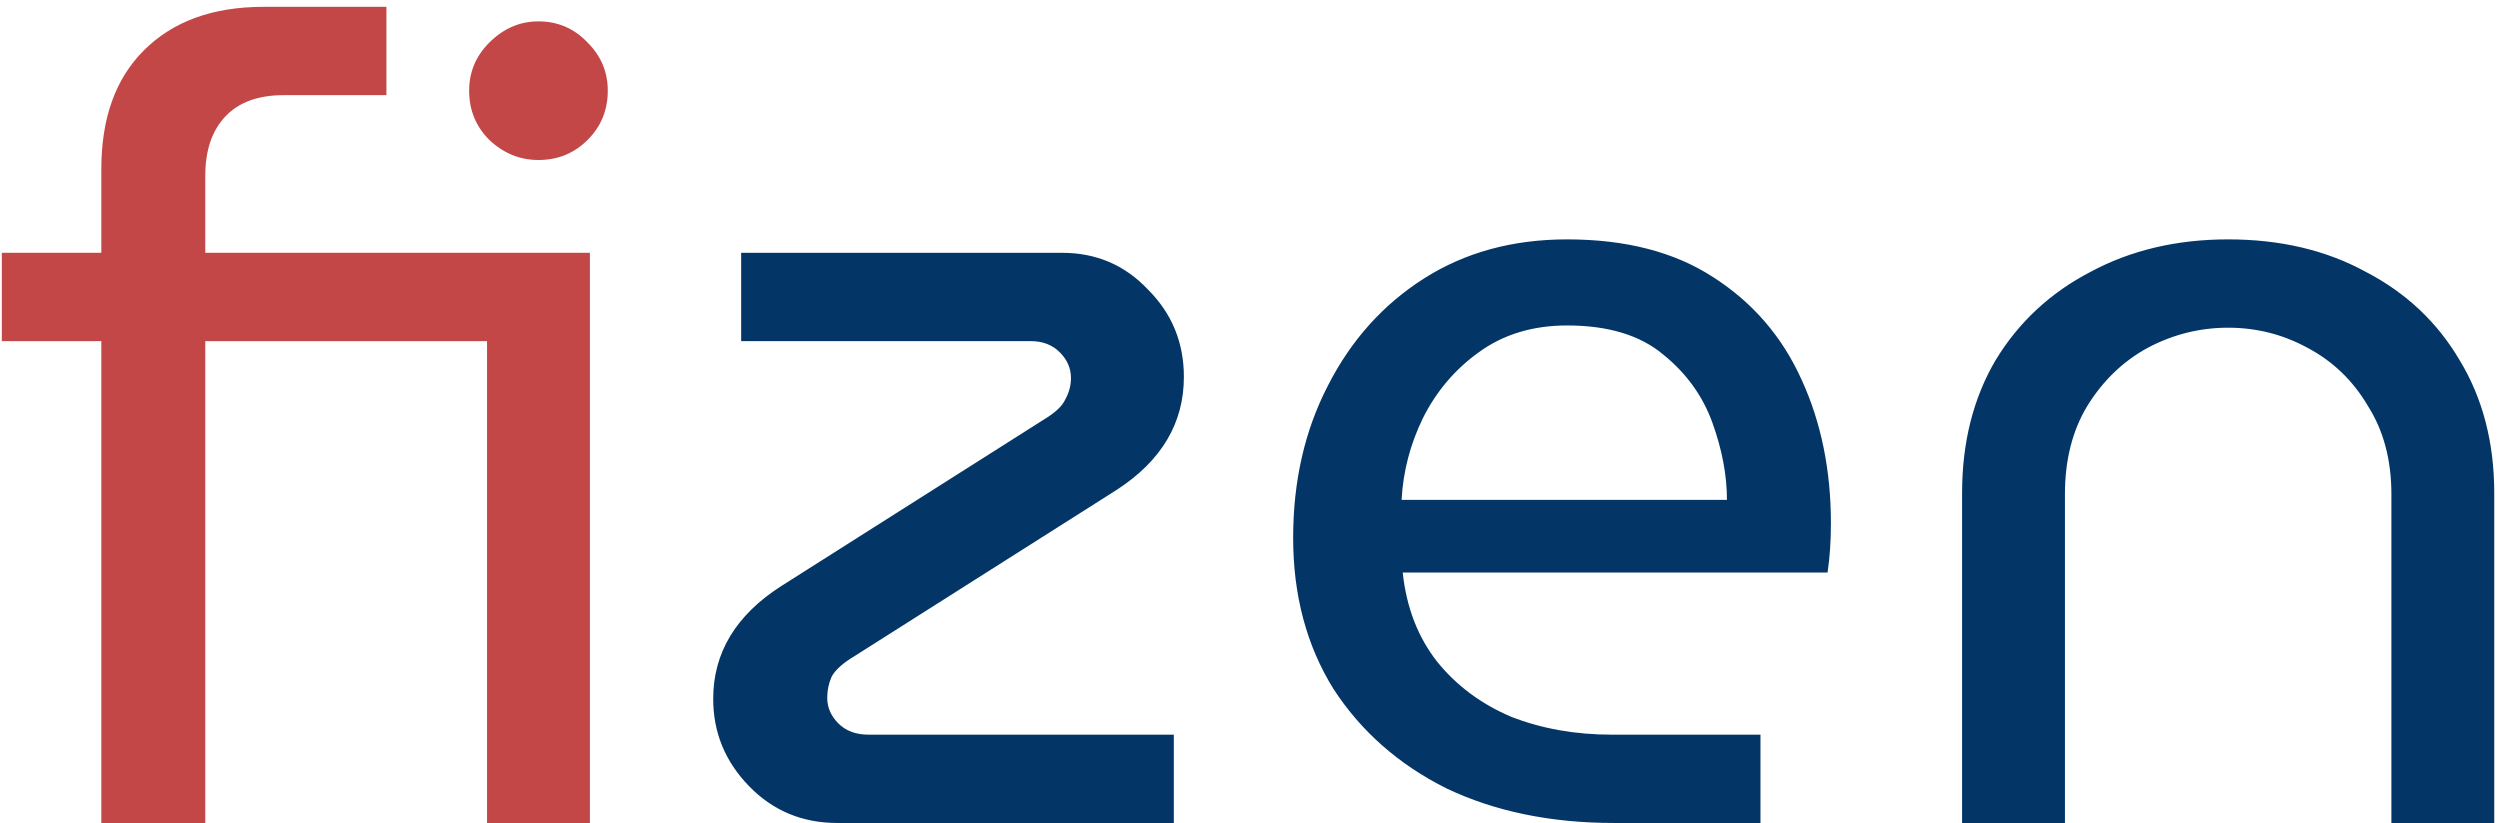
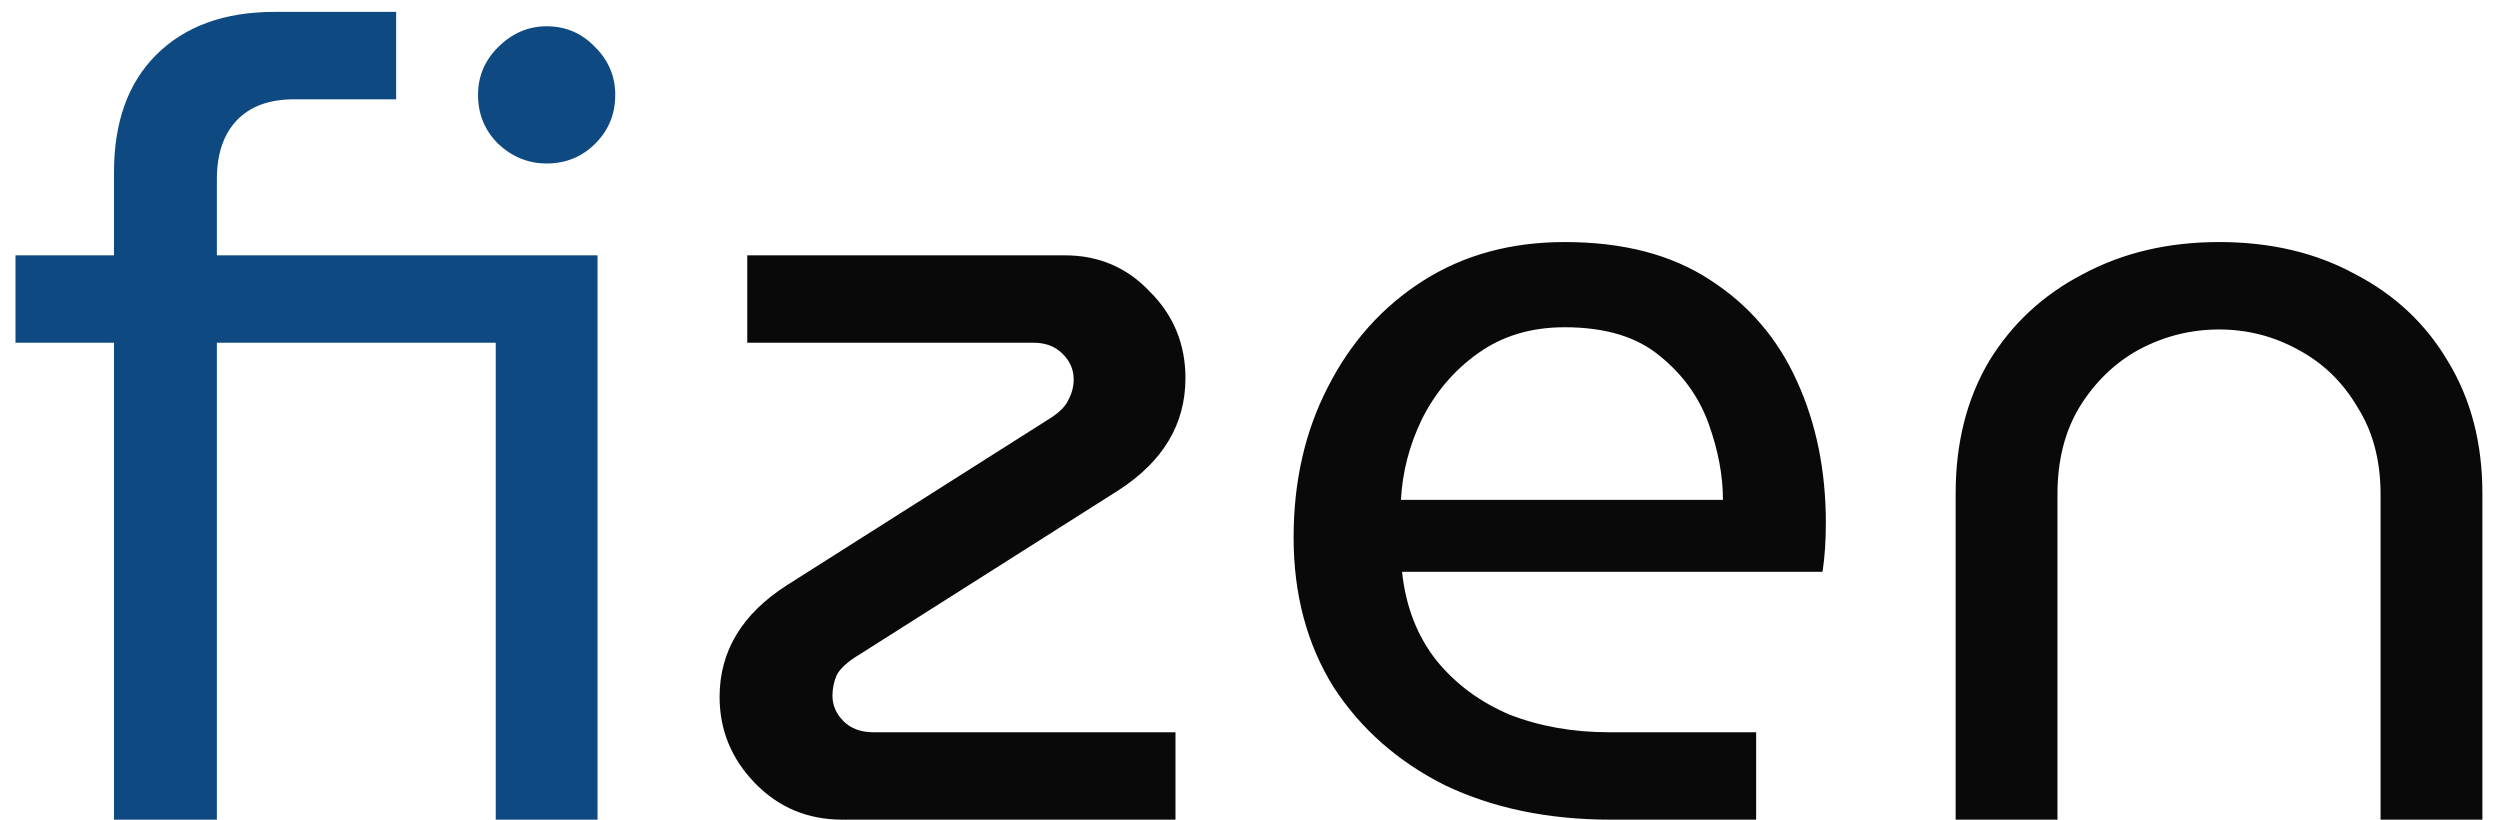
- <svg xmlns="http://www.w3.org/2000/svg" width="161" height="53" viewBox="0 0 161 53" fill="none">
-   <path d="M6.525 53V21.968H0.117V16.28H6.525V10.88C6.525 7.616 7.437 5.072 9.261 3.248C11.133 1.376 13.701 0.44 16.965 0.44H24.885V6.128H18.261C16.629 6.128 15.381 6.584 14.517 7.496C13.653 8.408 13.221 9.68 13.221 11.312V16.28H37.989V53H31.365V21.968H13.221V53H6.525ZM34.677 10.304C33.477 10.304 32.421 9.872 31.509 9.008C30.645 8.144 30.213 7.088 30.213 5.84C30.213 4.64 30.645 3.608 31.509 2.744C32.421 1.832 33.477 1.376 34.677 1.376C35.925 1.376 36.981 1.832 37.845 2.744C38.709 3.608 39.141 4.64 39.141 5.84C39.141 7.088 38.709 8.144 37.845 9.008C36.981 9.872 35.925 10.304 34.677 10.304Z" fill="#C44747" />
-   <path d="M53.922 53C51.666 53 49.77 52.208 48.234 50.624C46.698 49.04 45.93 47.168 45.93 45.008C45.93 42.032 47.394 39.608 50.322 37.736L67.242 27.008C67.962 26.576 68.418 26.144 68.61 25.712C68.85 25.28 68.97 24.824 68.97 24.344C68.97 23.72 68.73 23.168 68.25 22.688C67.77 22.208 67.146 21.968 66.378 21.968H47.73V16.28H68.394C70.602 16.28 72.45 17.072 73.938 18.656C75.474 20.192 76.242 22.064 76.242 24.272C76.242 27.248 74.802 29.672 71.922 31.544L55.002 42.272C54.282 42.704 53.802 43.136 53.562 43.568C53.37 44 53.274 44.456 53.274 44.936C53.274 45.56 53.514 46.112 53.994 46.592C54.474 47.072 55.122 47.312 55.938 47.312H75.594V53H53.922ZM103.943 53C99.863 53 96.263 52.256 93.143 50.768C90.071 49.232 87.647 47.096 85.871 44.36C84.143 41.576 83.279 38.336 83.279 34.64C83.279 30.992 84.023 27.728 85.511 24.848C86.999 21.92 89.063 19.616 91.703 17.936C94.343 16.256 97.415 15.416 100.919 15.416C104.711 15.416 107.855 16.232 110.351 17.864C112.895 19.496 114.791 21.704 116.039 24.488C117.287 27.224 117.911 30.296 117.911 33.704C117.911 34.856 117.839 35.912 117.695 36.872H90.335C90.575 39.128 91.319 41.048 92.567 42.632C93.815 44.168 95.399 45.344 97.319 46.16C99.287 46.928 101.447 47.312 103.799 47.312H113.375V53H103.943ZM90.263 32.192H111.215C111.215 30.608 110.903 28.952 110.279 27.224C109.655 25.496 108.599 24.032 107.111 22.832C105.623 21.584 103.559 20.96 100.919 20.96C98.711 20.96 96.815 21.536 95.231 22.688C93.695 23.792 92.495 25.208 91.631 26.936C90.815 28.616 90.359 30.368 90.263 32.192ZM126.358 53V31.76C126.358 28.496 127.078 25.64 128.518 23.192C130.006 20.744 132.046 18.848 134.638 17.504C137.23 16.112 140.182 15.416 143.494 15.416C146.854 15.416 149.806 16.112 152.35 17.504C154.942 18.848 156.958 20.744 158.398 23.192C159.886 25.64 160.63 28.496 160.63 31.76V53H154.006V31.832C154.006 29.624 153.502 27.728 152.494 26.144C151.534 24.512 150.238 23.264 148.606 22.4C147.022 21.536 145.318 21.104 143.494 21.104C141.67 21.104 139.942 21.536 138.31 22.4C136.726 23.264 135.43 24.512 134.422 26.144C133.462 27.728 132.982 29.624 132.982 31.832V53H126.358Z" fill="#033666" />
+ <svg xmlns="http://www.w3.org/2000/svg" width="61" height="20" viewBox="0 0 61 20" fill="none">
+   <path d="M2.781 20V8.363H0.378V6.23H2.781V4.205C2.781 2.981 3.123 2.027 3.807 1.343C4.509 0.641 5.472 0.29 6.696 0.29H9.666V2.423H7.182C6.57 2.423 6.102 2.594 5.778 2.936C5.454 3.278 5.292 3.755 5.292 4.367V6.23H14.58V20H12.096V8.363H5.292V20H2.781ZM13.338 3.989C12.888 3.989 12.492 3.827 12.15 3.503C11.826 3.179 11.664 2.783 11.664 2.315C11.664 1.865 11.826 1.478 12.15 1.154C12.492 0.812 12.888 0.641 13.338 0.641C13.806 0.641 14.202 0.812 14.526 1.154C14.85 1.478 15.012 1.865 15.012 2.315C15.012 2.783 14.85 3.179 14.526 3.503C14.202 3.827 13.806 3.989 13.338 3.989Z" fill="#0E4A81" />
+   <path d="M20.555 20C19.709 20 18.998 19.703 18.422 19.109C17.846 18.515 17.558 17.813 17.558 17.003C17.558 15.887 18.107 14.978 19.205 14.276L25.55 10.253C25.82 10.091 25.991 9.929 26.063 9.767C26.153 9.605 26.198 9.434 26.198 9.254C26.198 9.02 26.108 8.813 25.928 8.633C25.748 8.453 25.514 8.363 25.226 8.363H18.233V6.23H25.982C26.81 6.23 27.503 6.527 28.061 7.121C28.637 7.697 28.925 8.399 28.925 9.227C28.925 10.343 28.385 11.252 27.305 11.954L20.96 15.977C20.69 16.139 20.51 16.301 20.42 16.463C20.348 16.625 20.312 16.796 20.312 16.976C20.312 17.21 20.402 17.417 20.582 17.597C20.762 17.777 21.005 17.867 21.311 17.867H28.682V20H20.555ZM39.313 20C37.783 20 36.433 19.721 35.263 19.163C34.111 18.587 33.202 17.786 32.536 16.76C31.888 15.716 31.564 14.501 31.564 13.115C31.564 11.747 31.843 10.523 32.401 9.443C32.959 8.345 33.733 7.481 34.723 6.851C35.713 6.221 36.865 5.906 38.179 5.906C39.601 5.906 40.78 6.212 41.716 6.824C42.67 7.436 43.381 8.264 43.849 9.308C44.317 10.334 44.551 11.486 44.551 12.764C44.551 13.196 44.524 13.592 44.47 13.952H34.21C34.3 14.798 34.579 15.518 35.047 16.112C35.515 16.688 36.109 17.129 36.829 17.435C37.567 17.723 38.377 17.867 39.259 17.867H42.85V20H39.313ZM34.183 12.197H42.04C42.04 11.603 41.923 10.982 41.689 10.334C41.455 9.686 41.059 9.137 40.501 8.687C39.943 8.219 39.169 7.985 38.179 7.985C37.351 7.985 36.64 8.201 36.046 8.633C35.47 9.047 35.02 9.578 34.696 10.226C34.39 10.856 34.219 11.513 34.183 12.197ZM47.718 20V12.035C47.718 10.811 47.988 9.74 48.528 8.822C49.086 7.904 49.851 7.193 50.823 6.689C51.795 6.167 52.902 5.906 54.144 5.906C55.404 5.906 56.511 6.167 57.465 6.689C58.437 7.193 59.193 7.904 59.733 8.822C60.291 9.74 60.57 10.811 60.57 12.035V20H58.086V12.062C58.086 11.234 57.897 10.523 57.519 9.929C57.159 9.317 56.673 8.849 56.061 8.525C55.467 8.201 54.828 8.039 54.144 8.039C53.46 8.039 52.812 8.201 52.2 8.525C51.606 8.849 51.12 9.317 50.742 9.929C50.382 10.523 50.202 11.234 50.202 12.062V20H47.718Z" fill="#090909" />
</svg>
